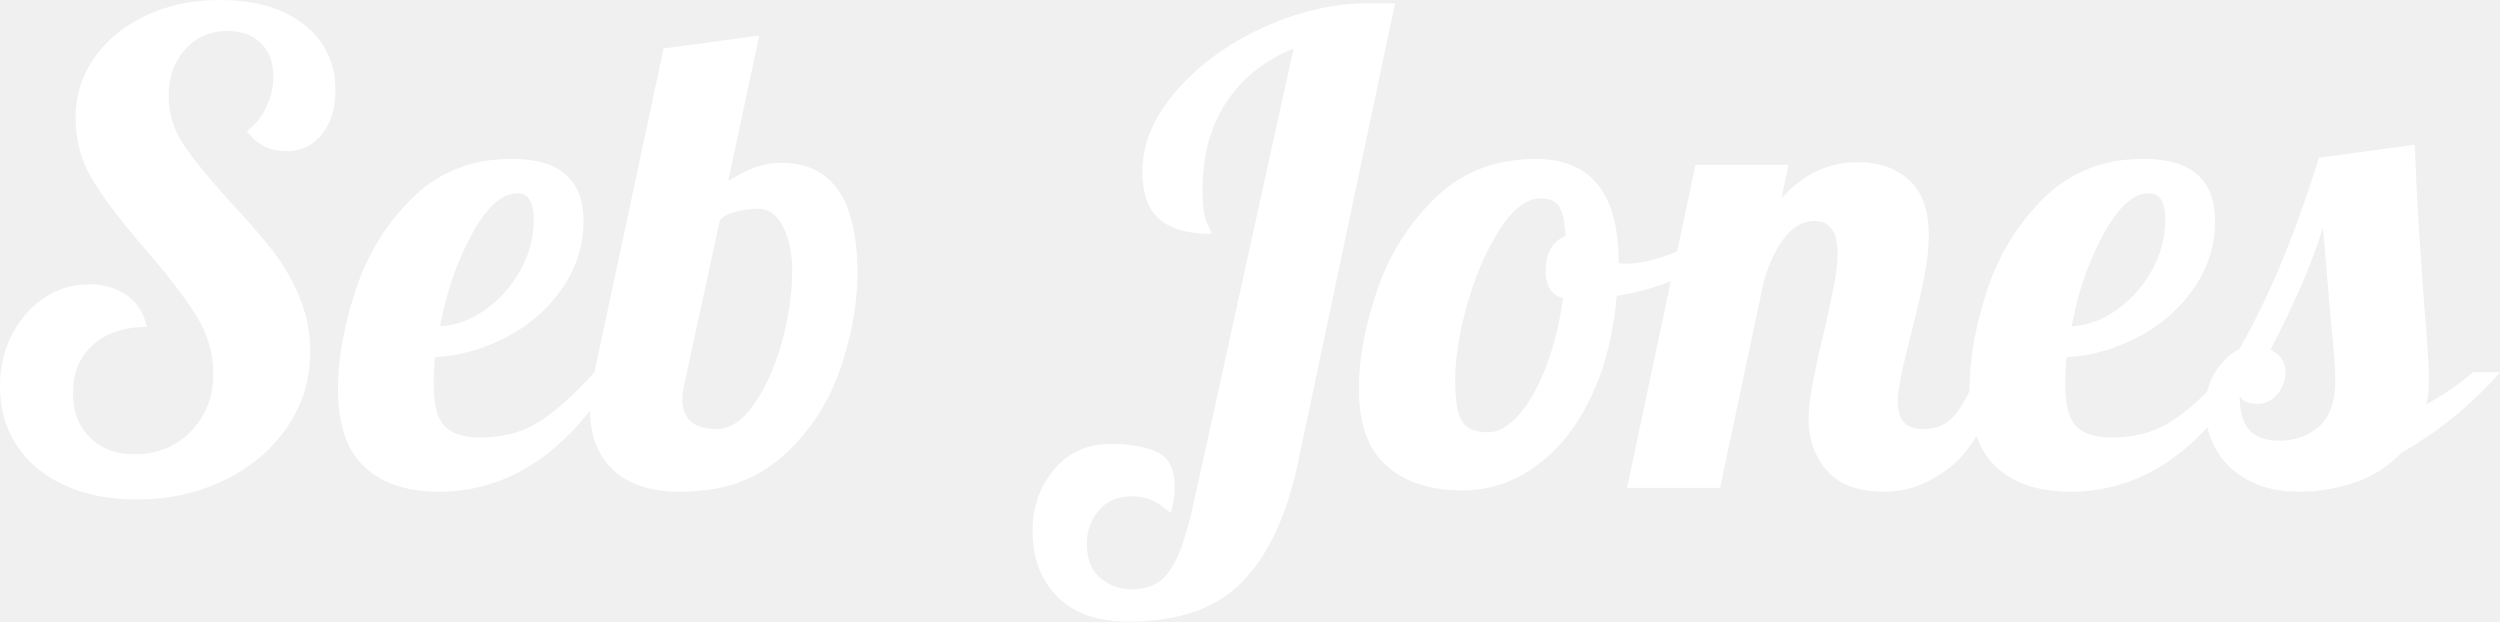
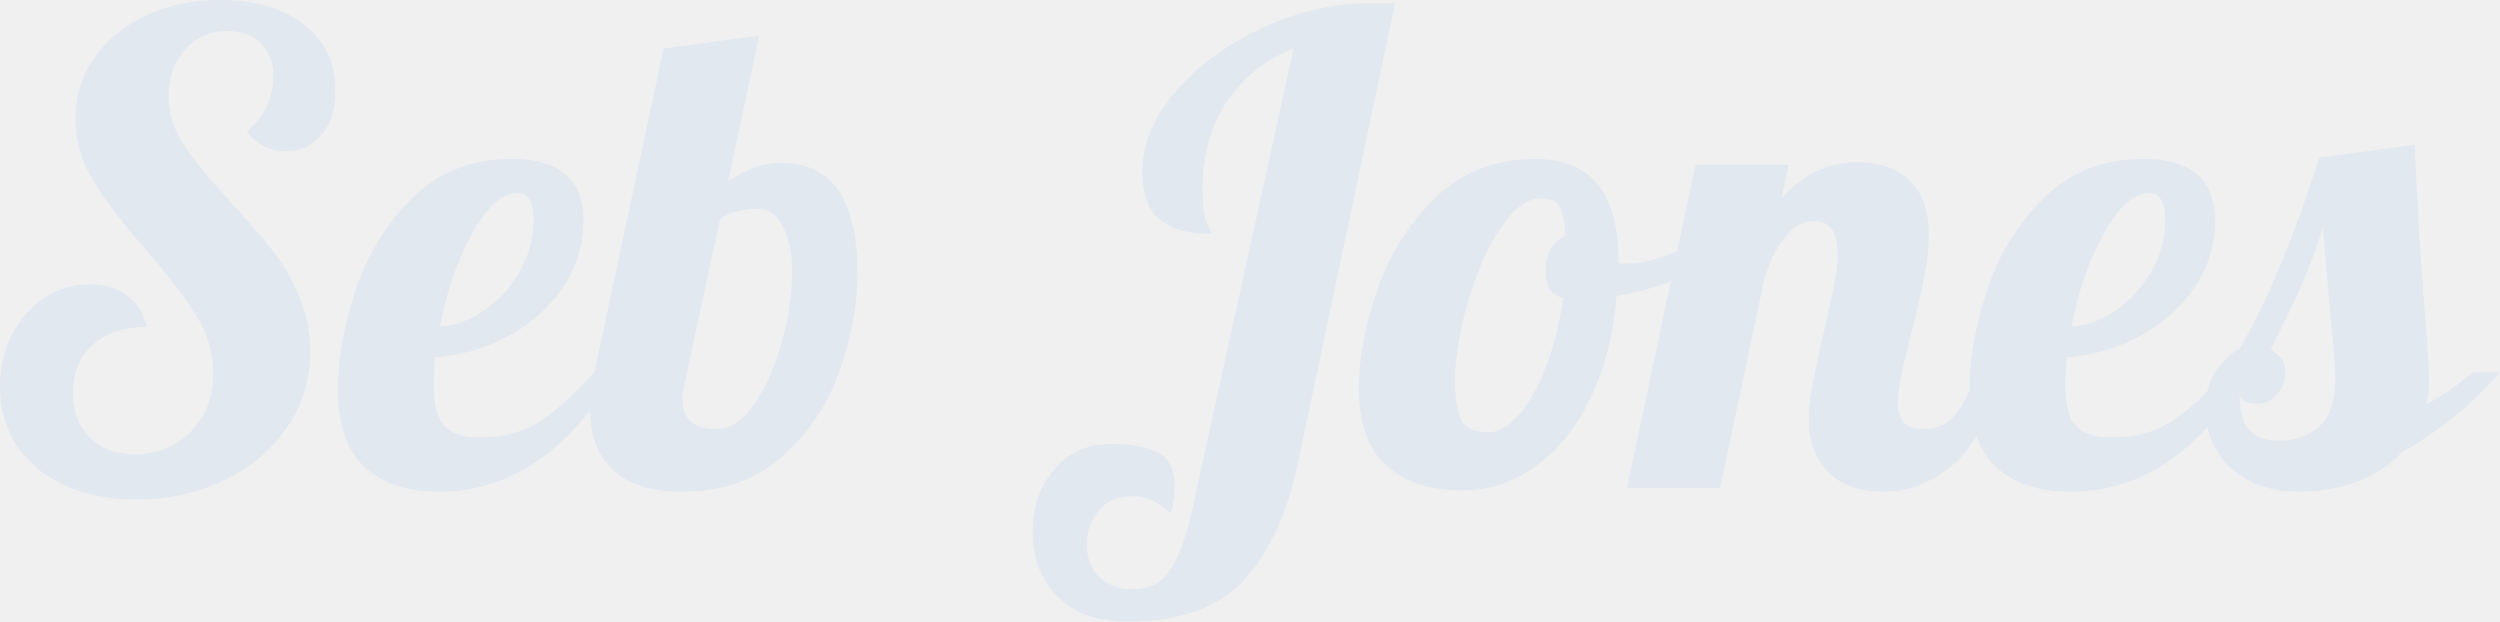
<svg xmlns="http://www.w3.org/2000/svg" width="386.9" height="96.201" viewBox="0 0 386.9 96.201">
-   <g id="svgGroup" stroke-linecap="round" fill="white" style="fill:white">
+   <g id="svgGroup" stroke-linecap="round" fill="rgb(226, 232, 240)" style="fill:rgb(226, 232, 240)">
    <path d="M 15.524 76.817 A 30.759 30.759 0 0 0 21.1 77.301 A 35.861 35.861 0 0 0 23.639 77.212 A 29.923 29.923 0 0 0 34.75 74.301 A 28.935 28.935 0 0 0 36.293 73.491 A 23.962 23.962 0 0 0 44.45 66.101 Q 48 60.901 48 54.501 A 24.925 24.925 0 0 0 47.994 53.916 A 21.667 21.667 0 0 0 46.25 45.751 A 36.126 36.126 0 0 0 45.211 43.548 A 30.345 30.345 0 0 0 42.05 38.601 A 67.321 67.321 0 0 0 41.931 38.45 Q 39.504 35.397 35.6 31.201 Q 30.7 25.801 28.4 22.351 Q 26.1 18.901 26.1 14.901 A 13.495 13.495 0 0 1 26.24 12.923 A 9.888 9.888 0 0 1 28.65 7.651 A 8.319 8.319 0 0 1 31.821 5.406 A 9.136 9.136 0 0 1 35.2 4.801 Q 38.5 4.801 40.4 6.701 A 6.237 6.237 0 0 1 42.035 9.589 A 8.715 8.715 0 0 1 42.3 11.801 Q 42.3 14.301 41.2 16.601 A 11.329 11.329 0 0 1 40.913 17.162 A 9.528 9.528 0 0 1 38.2 20.301 A 9.551 9.551 0 0 0 38.369 20.521 Q 39.498 21.953 40.971 22.673 A 7.483 7.483 0 0 0 44.3 23.401 A 8.407 8.407 0 0 0 44.978 23.374 A 6.663 6.663 0 0 0 49.8 20.801 A 8.457 8.457 0 0 0 50.116 20.384 Q 51.176 18.891 51.607 16.919 A 13.689 13.689 0 0 0 51.9 14.001 A 15.836 15.836 0 0 0 51.842 12.629 A 12.109 12.109 0 0 0 47.05 3.801 A 15.536 15.536 0 0 0 44.965 2.424 Q 42.526 1.079 39.448 0.481 A 28.025 28.025 0 0 0 34.1 0.001 A 31.431 31.431 0 0 0 30.58 0.193 A 25.24 25.24 0 0 0 22.6 2.401 A 23.529 23.529 0 0 0 20.474 3.534 A 19.033 19.033 0 0 0 14.6 8.951 Q 11.7 13.101 11.7 18.301 Q 11.7 23.601 14.45 28.051 A 53.85 53.85 0 0 0 16.654 31.317 Q 19.057 34.632 22.6 38.701 A 158.468 158.468 0 0 1 22.83 38.966 Q 26.251 42.931 28.521 46.1 A 50.286 50.286 0 0 1 30.4 48.901 Q 33 53.101 33 57.801 A 16.067 16.067 0 0 1 32.965 58.878 A 12.082 12.082 0 0 1 29.55 66.751 A 11.343 11.343 0 0 1 25.224 69.572 A 12.954 12.954 0 0 1 20.8 70.301 Q 16.5 70.301 13.9 67.701 A 8.527 8.527 0 0 1 11.681 63.844 A 11.537 11.537 0 0 1 11.3 60.801 A 12.841 12.841 0 0 1 11.394 59.226 A 9.055 9.055 0 0 1 14.4 53.351 Q 16.386 51.589 19.234 50.956 A 15.965 15.965 0 0 1 22.7 50.601 Q 22.1 47.501 19.7 45.751 A 8.794 8.794 0 0 0 16.605 44.324 A 11.611 11.611 0 0 0 13.8 44.001 Q 10 44.001 6.85 46.101 A 14.279 14.279 0 0 0 5.009 47.56 A 15.367 15.367 0 0 0 1.85 51.801 A 16.23 16.23 0 0 0 0.76 54.491 A 18.113 18.113 0 0 0 0 59.801 Q 0 65.001 2.6 68.951 A 15.92 15.92 0 0 0 5.535 72.281 A 18.83 18.83 0 0 0 10 75.101 A 23.36 23.36 0 0 0 15.524 76.817 Z" id="0" vector-effect="non-scaling-stroke" />
    <path d="M 92 57.601 L 95.4 57.601 A 51.435 51.435 0 0 1 88.737 66.543 Q 84.001 71.546 78.514 73.93 A 26.345 26.345 0 0 1 67.9 76.101 A 22.853 22.853 0 0 1 63.301 75.666 Q 59.123 74.807 56.4 72.251 A 11.796 11.796 0 0 1 53.39 67.5 Q 52.711 65.587 52.455 63.224 A 28.096 28.096 0 0 1 52.3 60.201 Q 52.3 53.732 54.673 46.033 A 69.739 69.739 0 0 1 55 45.001 Q 57.7 36.701 63.8 30.651 A 20.641 20.641 0 0 1 77.284 24.673 A 27.62 27.62 0 0 1 79.3 24.601 A 18.339 18.339 0 0 1 83.452 25.028 Q 90.3 26.626 90.3 34.201 Q 90.3 39.801 87.1 44.501 A 23.524 23.524 0 0 1 78.93 51.871 A 27.397 27.397 0 0 1 78.6 52.051 Q 73.3 54.901 67.3 55.301 Q 67.128 57.889 67.104 58.988 A 14.663 14.663 0 0 0 67.1 59.301 A 22.107 22.107 0 0 0 67.203 61.522 Q 67.428 63.736 68.142 65.042 A 4.153 4.153 0 0 0 68.8 65.951 A 5.066 5.066 0 0 0 70.669 67.139 Q 72.148 67.701 74.3 67.701 A 19.48 19.48 0 0 0 78.876 67.187 A 14.942 14.942 0 0 0 83.55 65.201 Q 86.348 63.384 89.541 60.195 A 68.658 68.658 0 0 0 92 57.601 Z M 68.1 50.501 Q 71.8 50.301 75.15 47.901 Q 78.5 45.501 80.55 41.801 Q 82.6 38.101 82.6 34.001 Q 82.6 29.901 80.1 29.901 A 4.792 4.792 0 0 0 77.421 30.787 Q 75.207 32.263 73.05 36.201 A 45.223 45.223 0 0 0 69.228 45.667 A 55.223 55.223 0 0 0 68.1 50.501 Z" id="1" vector-effect="non-scaling-stroke" />
    <path d="M 92 57.601 L 102.7 7.501 L 117.5 5.501 L 112.7 28.001 A 37.486 37.486 0 0 1 114.314 27.071 Q 115.865 26.232 117.03 25.838 A 9.457 9.457 0 0 1 117.3 25.751 Q 119.1 25.201 120.9 25.201 Q 130.747 25.201 132.377 37.108 A 38.441 38.441 0 0 1 132.7 42.301 A 41.002 41.002 0 0 1 131.862 50.364 A 54.319 54.319 0 0 1 130.05 57.051 Q 127.4 64.901 121.25 70.501 A 21.104 21.104 0 0 1 110.524 75.658 A 29.545 29.545 0 0 1 105.3 76.101 Q 98.5 76.101 94.9 72.751 A 10.922 10.922 0 0 1 91.707 67.089 A 16.64 16.64 0 0 1 91.3 63.301 A 23.093 23.093 0 0 1 91.762 58.624 A 20.93 20.93 0 0 1 92 57.601 Z M 111.4 34.101 L 105.9 59.501 A 10.141 10.141 0 0 0 105.643 60.962 A 8.523 8.523 0 0 0 105.6 61.801 Q 105.6 66.401 110.9 66.401 Q 114 66.401 116.7 62.551 Q 119.232 58.941 120.796 53.662 A 44.324 44.324 0 0 0 121 52.951 Q 122.6 47.201 122.6 41.901 A 19.105 19.105 0 0 0 122.369 38.849 Q 122.032 36.763 121.2 35.101 Q 119.8 32.301 117.3 32.301 Q 115.8 32.301 113.95 32.751 A 8.135 8.135 0 0 0 113.001 33.039 Q 111.993 33.42 111.486 33.997 A 2.259 2.259 0 0 0 111.4 34.101 Z" id="2" vector-effect="non-scaling-stroke" />
    <path d="M 184.5 78.901 L 200.2 7.501 Q 193.5 10.201 189.8 15.801 A 21.961 21.961 0 0 0 186.548 24.128 A 29.82 29.82 0 0 0 186.1 29.401 A 30.841 30.841 0 0 0 186.144 31.11 Q 186.275 33.463 186.8 34.551 A 50.196 50.196 0 0 1 186.964 34.894 Q 187.393 35.799 187.479 36.092 A 0.434 0.434 0 0 1 187.5 36.201 A 20.861 20.861 0 0 1 184.68 36.023 Q 183.226 35.824 182.043 35.402 A 8.223 8.223 0 0 1 179.45 33.951 A 6.745 6.745 0 0 1 177.526 31.136 Q 177.096 30.002 176.921 28.583 A 17.01 17.01 0 0 1 176.8 26.501 A 16.53 16.53 0 0 1 178.75 18.831 Q 180 16.414 182.05 14.051 Q 187.3 8.001 195.5 4.251 A 41.466 41.466 0 0 1 205.75 1.028 A 36.323 36.323 0 0 1 211.9 0.501 L 215.9 0.501 L 200.9 71.501 A 55.993 55.993 0 0 1 198.828 78.916 Q 197.463 82.7 195.639 85.66 A 25.279 25.279 0 0 1 192.3 90.001 A 19.075 19.075 0 0 1 184.042 94.925 Q 181.006 95.862 177.337 96.111 A 40.451 40.451 0 0 1 174.6 96.201 A 21.037 21.037 0 0 1 170.291 95.786 Q 167.599 95.222 165.554 93.892 A 11.724 11.724 0 0 1 163.65 92.351 A 12.901 12.901 0 0 1 160.056 85.231 A 18.371 18.371 0 0 1 159.8 82.101 Q 159.8 76.701 163.1 72.701 A 10.734 10.734 0 0 1 170.971 68.736 A 14.821 14.821 0 0 1 172 68.701 A 24.308 24.308 0 0 1 174.891 68.862 Q 176.315 69.033 177.514 69.385 A 11.591 11.591 0 0 1 179.05 69.951 Q 181.513 71.07 181.77 74.556 A 11.491 11.491 0 0 1 181.8 75.401 A 12.792 12.792 0 0 1 181.655 77.269 Q 181.524 78.157 181.274 79.123 A 21.466 21.466 0 0 1 181.2 79.401 Q 179.4 77.901 178.1 77.351 A 6.973 6.973 0 0 0 176.1 76.847 A 8.611 8.611 0 0 0 175.2 76.801 A 7.962 7.962 0 0 0 173.016 77.085 A 5.899 5.899 0 0 0 170.05 79.001 Q 168.2 81.201 168.2 84.201 A 9.298 9.298 0 0 0 168.405 86.217 Q 168.705 87.565 169.442 88.549 A 5.342 5.342 0 0 0 170.3 89.451 A 7.505 7.505 0 0 0 172.877 90.883 A 7.085 7.085 0 0 0 175 91.201 A 10.083 10.083 0 0 0 176.827 91.044 Q 178.071 90.815 179.05 90.251 Q 180.7 89.301 182 86.651 Q 183.175 84.257 184.267 79.864 A 78.035 78.035 0 0 0 184.5 78.901 Z" id="4" vector-effect="non-scaling-stroke" />
    <path d="M 250.5 40.601 L 250.5 40.701 Q 250.79 40.797 251.546 40.8 A 12.398 12.398 0 0 0 251.6 40.801 A 15.135 15.135 0 0 0 254.447 40.512 Q 256.647 40.09 259.2 39.051 A 38.889 38.889 0 0 0 265.546 35.785 A 34.975 34.975 0 0 0 267 34.801 L 267.9 37.501 A 21.167 21.167 0 0 1 264.084 40.687 A 28.355 28.355 0 0 1 260.35 42.751 A 38.171 38.171 0 0 1 252.233 45.419 A 43.914 43.914 0 0 1 250.2 45.801 A 52.831 52.831 0 0 1 248.839 54.077 A 39.511 39.511 0 0 1 246.1 61.701 A 31.452 31.452 0 0 1 242.589 67.394 A 24.062 24.062 0 0 1 237.6 72.201 Q 232.4 75.901 226.3 75.901 Q 220.266 75.901 216.293 73.374 A 13.461 13.461 0 0 1 214.6 72.101 A 11.664 11.664 0 0 1 211.342 67.107 Q 210.667 65.181 210.429 62.807 A 27.212 27.212 0 0 1 210.3 60.101 Q 210.3 53.978 212.57 46.639 A 67.864 67.864 0 0 1 213.1 45.001 Q 215.9 36.701 222.1 30.651 Q 228.3 24.601 237.7 24.601 Q 249.246 24.601 250.378 37.619 A 34.488 34.488 0 0 1 250.5 40.601 Z M 233.968 65.295 A 12.04 12.04 0 0 0 235.1 64.151 A 18.443 18.443 0 0 0 237.019 61.474 Q 237.853 60.078 238.596 58.381 A 37.013 37.013 0 0 0 239.3 56.651 Q 241.1 51.901 241.9 46.101 A 3.084 3.084 0 0 1 239.549 44.101 Q 239.2 43.194 239.2 41.901 Q 239.2 37.801 242.3 36.501 Q 242.1 33.201 241.3 31.951 A 2.544 2.544 0 0 0 239.856 30.884 Q 239.266 30.701 238.5 30.701 A 5.11 5.11 0 0 0 235.752 31.555 Q 234.085 32.604 232.473 34.942 A 22.136 22.136 0 0 0 232.1 35.501 A 36.934 36.934 0 0 0 229.145 41.137 A 49.916 49.916 0 0 0 227.1 47.001 A 58.874 58.874 0 0 0 225.943 51.801 Q 225.456 54.303 225.288 56.535 A 30.311 30.311 0 0 0 225.2 58.801 A 32.944 32.944 0 0 0 225.261 60.878 Q 225.455 63.943 226.276 65.214 A 3.005 3.005 0 0 0 226.3 65.251 Q 227.207 66.611 229.336 66.85 A 8.651 8.651 0 0 0 230.3 66.901 Q 232.134 66.901 233.968 65.295 Z" id="5" vector-effect="non-scaling-stroke" />
    <path d="M 273 43.401 L 266.2 75.501 L 251.8 75.501 L 262.4 25.501 L 276.8 25.501 L 275.7 30.701 A 18.22 18.22 0 0 1 279.866 27.18 A 14.331 14.331 0 0 1 287.4 25.101 A 15.036 15.036 0 0 1 290.795 25.462 Q 293.513 26.092 295.41 27.817 A 9.662 9.662 0 0 1 295.5 27.901 A 8.761 8.761 0 0 1 297.83 31.66 Q 298.5 33.706 298.5 36.401 Q 298.5 39.21 297.843 42.629 A 46.208 46.208 0 0 1 297.8 42.851 Q 297.1 46.401 295.8 51.501 A 175.423 175.423 0 0 0 294.432 57.181 A 160.665 160.665 0 0 0 294.35 57.551 A 40.513 40.513 0 0 0 294.022 59.192 Q 293.746 60.749 293.707 61.851 A 9.904 9.904 0 0 0 293.7 62.201 A 7.151 7.151 0 0 0 293.795 63.403 Q 293.992 64.557 294.6 65.301 A 2.646 2.646 0 0 0 295.683 66.072 Q 296.135 66.254 296.706 66.335 A 7.079 7.079 0 0 0 297.7 66.401 A 6.758 6.758 0 0 0 299.979 66.032 A 5.773 5.773 0 0 0 302.5 64.251 Q 304.3 62.101 306.1 57.601 L 310.3 57.601 A 62.897 62.897 0 0 1 308.254 62.933 Q 305.951 68.149 303.269 70.969 A 13.496 13.496 0 0 1 301.75 72.351 A 19.501 19.501 0 0 1 297.596 74.847 A 14.682 14.682 0 0 1 291.7 76.101 A 18.094 18.094 0 0 1 288.365 75.814 Q 284.754 75.136 282.75 72.851 Q 279.9 69.601 279.9 64.801 A 21.173 21.173 0 0 1 280.01 62.711 Q 280.135 61.458 280.4 60.051 Q 280.9 57.401 281.45 54.901 Q 281.984 52.476 282.188 51.745 A 7.505 7.505 0 0 1 282.2 51.701 Q 283 48.201 283.7 44.801 A 46.699 46.699 0 0 0 284.07 42.803 Q 284.4 40.744 284.4 39.301 A 10.701 10.701 0 0 0 284.263 37.503 Q 283.713 34.294 280.962 34.203 A 4.913 4.913 0 0 0 280.8 34.201 Q 278.2 34.201 276.2 36.751 A 15.743 15.743 0 0 0 274.501 39.482 Q 273.827 40.842 273.29 42.469 A 28.812 28.812 0 0 0 273 43.401 Z" id="6" vector-effect="non-scaling-stroke" />
    <path d="M 344.5 57.601 L 347.9 57.601 A 51.435 51.435 0 0 1 341.237 66.543 Q 336.501 71.546 331.014 73.93 A 26.345 26.345 0 0 1 320.4 76.101 A 22.853 22.853 0 0 1 315.801 75.666 Q 311.623 74.807 308.9 72.251 A 11.796 11.796 0 0 1 305.89 67.5 Q 305.211 65.587 304.955 63.224 A 28.096 28.096 0 0 1 304.8 60.201 Q 304.8 53.732 307.173 46.033 A 69.739 69.739 0 0 1 307.5 45.001 Q 310.2 36.701 316.3 30.651 A 20.641 20.641 0 0 1 329.784 24.673 A 27.62 27.62 0 0 1 331.8 24.601 A 18.339 18.339 0 0 1 335.952 25.028 Q 342.8 26.626 342.8 34.201 Q 342.8 39.801 339.6 44.501 A 23.524 23.524 0 0 1 331.43 51.871 A 27.397 27.397 0 0 1 331.1 52.051 Q 325.8 54.901 319.8 55.301 Q 319.628 57.889 319.604 58.988 A 14.663 14.663 0 0 0 319.6 59.301 A 22.107 22.107 0 0 0 319.703 61.522 Q 319.928 63.736 320.642 65.042 A 4.153 4.153 0 0 0 321.3 65.951 A 5.066 5.066 0 0 0 323.169 67.139 Q 324.648 67.701 326.8 67.701 A 19.48 19.48 0 0 0 331.376 67.187 A 14.942 14.942 0 0 0 336.05 65.201 Q 338.848 63.384 342.041 60.195 A 68.658 68.658 0 0 0 344.5 57.601 Z M 320.6 50.501 Q 324.3 50.301 327.65 47.901 Q 331 45.501 333.05 41.801 Q 335.1 38.101 335.1 34.001 Q 335.1 29.901 332.6 29.901 A 4.792 4.792 0 0 0 329.921 30.787 Q 327.707 32.263 325.55 36.201 A 45.223 45.223 0 0 0 321.728 45.667 A 55.223 55.223 0 0 0 320.6 50.501 Z" id="7" vector-effect="non-scaling-stroke" />
    <path d="M 358.9 24.401 L 373.7 22.401 Q 374.2 35.201 375.4 50.101 A 260.452 260.452 0 0 1 375.619 52.894 Q 375.9 56.776 375.9 58.801 A 21.814 21.814 0 0 1 375.849 60.35 Q 375.797 61.076 375.693 61.697 A 9.734 9.734 0 0 1 375.5 62.601 A 64.999 64.999 0 0 0 378.223 60.952 Q 380.982 59.182 382.7 57.601 L 386.9 57.601 Q 380.5 65.001 371.6 70.101 A 17.165 17.165 0 0 1 364.715 74.558 A 20.036 20.036 0 0 1 364.45 74.651 Q 360.2 76.101 355.9 76.101 Q 351.1 76.101 347.8 74.251 A 13.496 13.496 0 0 1 344.868 72.069 A 11.2 11.2 0 0 1 342.9 69.451 Q 341.3 66.501 341.3 63.301 A 11.838 11.838 0 0 1 341.682 60.236 A 9.646 9.646 0 0 1 342.85 57.551 A 11.095 11.095 0 0 1 344.417 55.579 A 8.517 8.517 0 0 1 346.6 54.001 Q 350.5 47.001 353.4 39.851 A 187.992 187.992 0 0 0 356.908 30.464 A 224.875 224.875 0 0 0 358.9 24.401 Z M 352.7 68.201 A 10.266 10.266 0 0 0 355.807 67.749 A 8.517 8.517 0 0 0 358.9 66.001 Q 361.4 63.801 361.4 58.901 Q 361.4 55.901 360.8 50.501 A 4983.323 4983.323 0 0 1 360.396 45.872 Q 359.735 38.247 359.5 35.201 Q 357.1 43.101 351.4 54.101 A 5.124 5.124 0 0 1 352.588 54.934 A 3.544 3.544 0 0 1 353.7 57.601 Q 353.7 59.501 352.45 61.001 A 4.23 4.23 0 0 1 351.16 62.065 A 3.958 3.958 0 0 1 349.3 62.501 A 5.203 5.203 0 0 1 348.358 62.422 Q 347.858 62.33 347.484 62.129 A 1.966 1.966 0 0 1 346.6 61.201 A 14.258 14.258 0 0 0 346.715 63.075 Q 347.008 65.279 348.05 66.501 A 4.44 4.44 0 0 0 350.002 67.798 Q 351.144 68.201 352.7 68.201 Z" id="8" vector-effect="non-scaling-stroke" />
  </g>
</svg>
